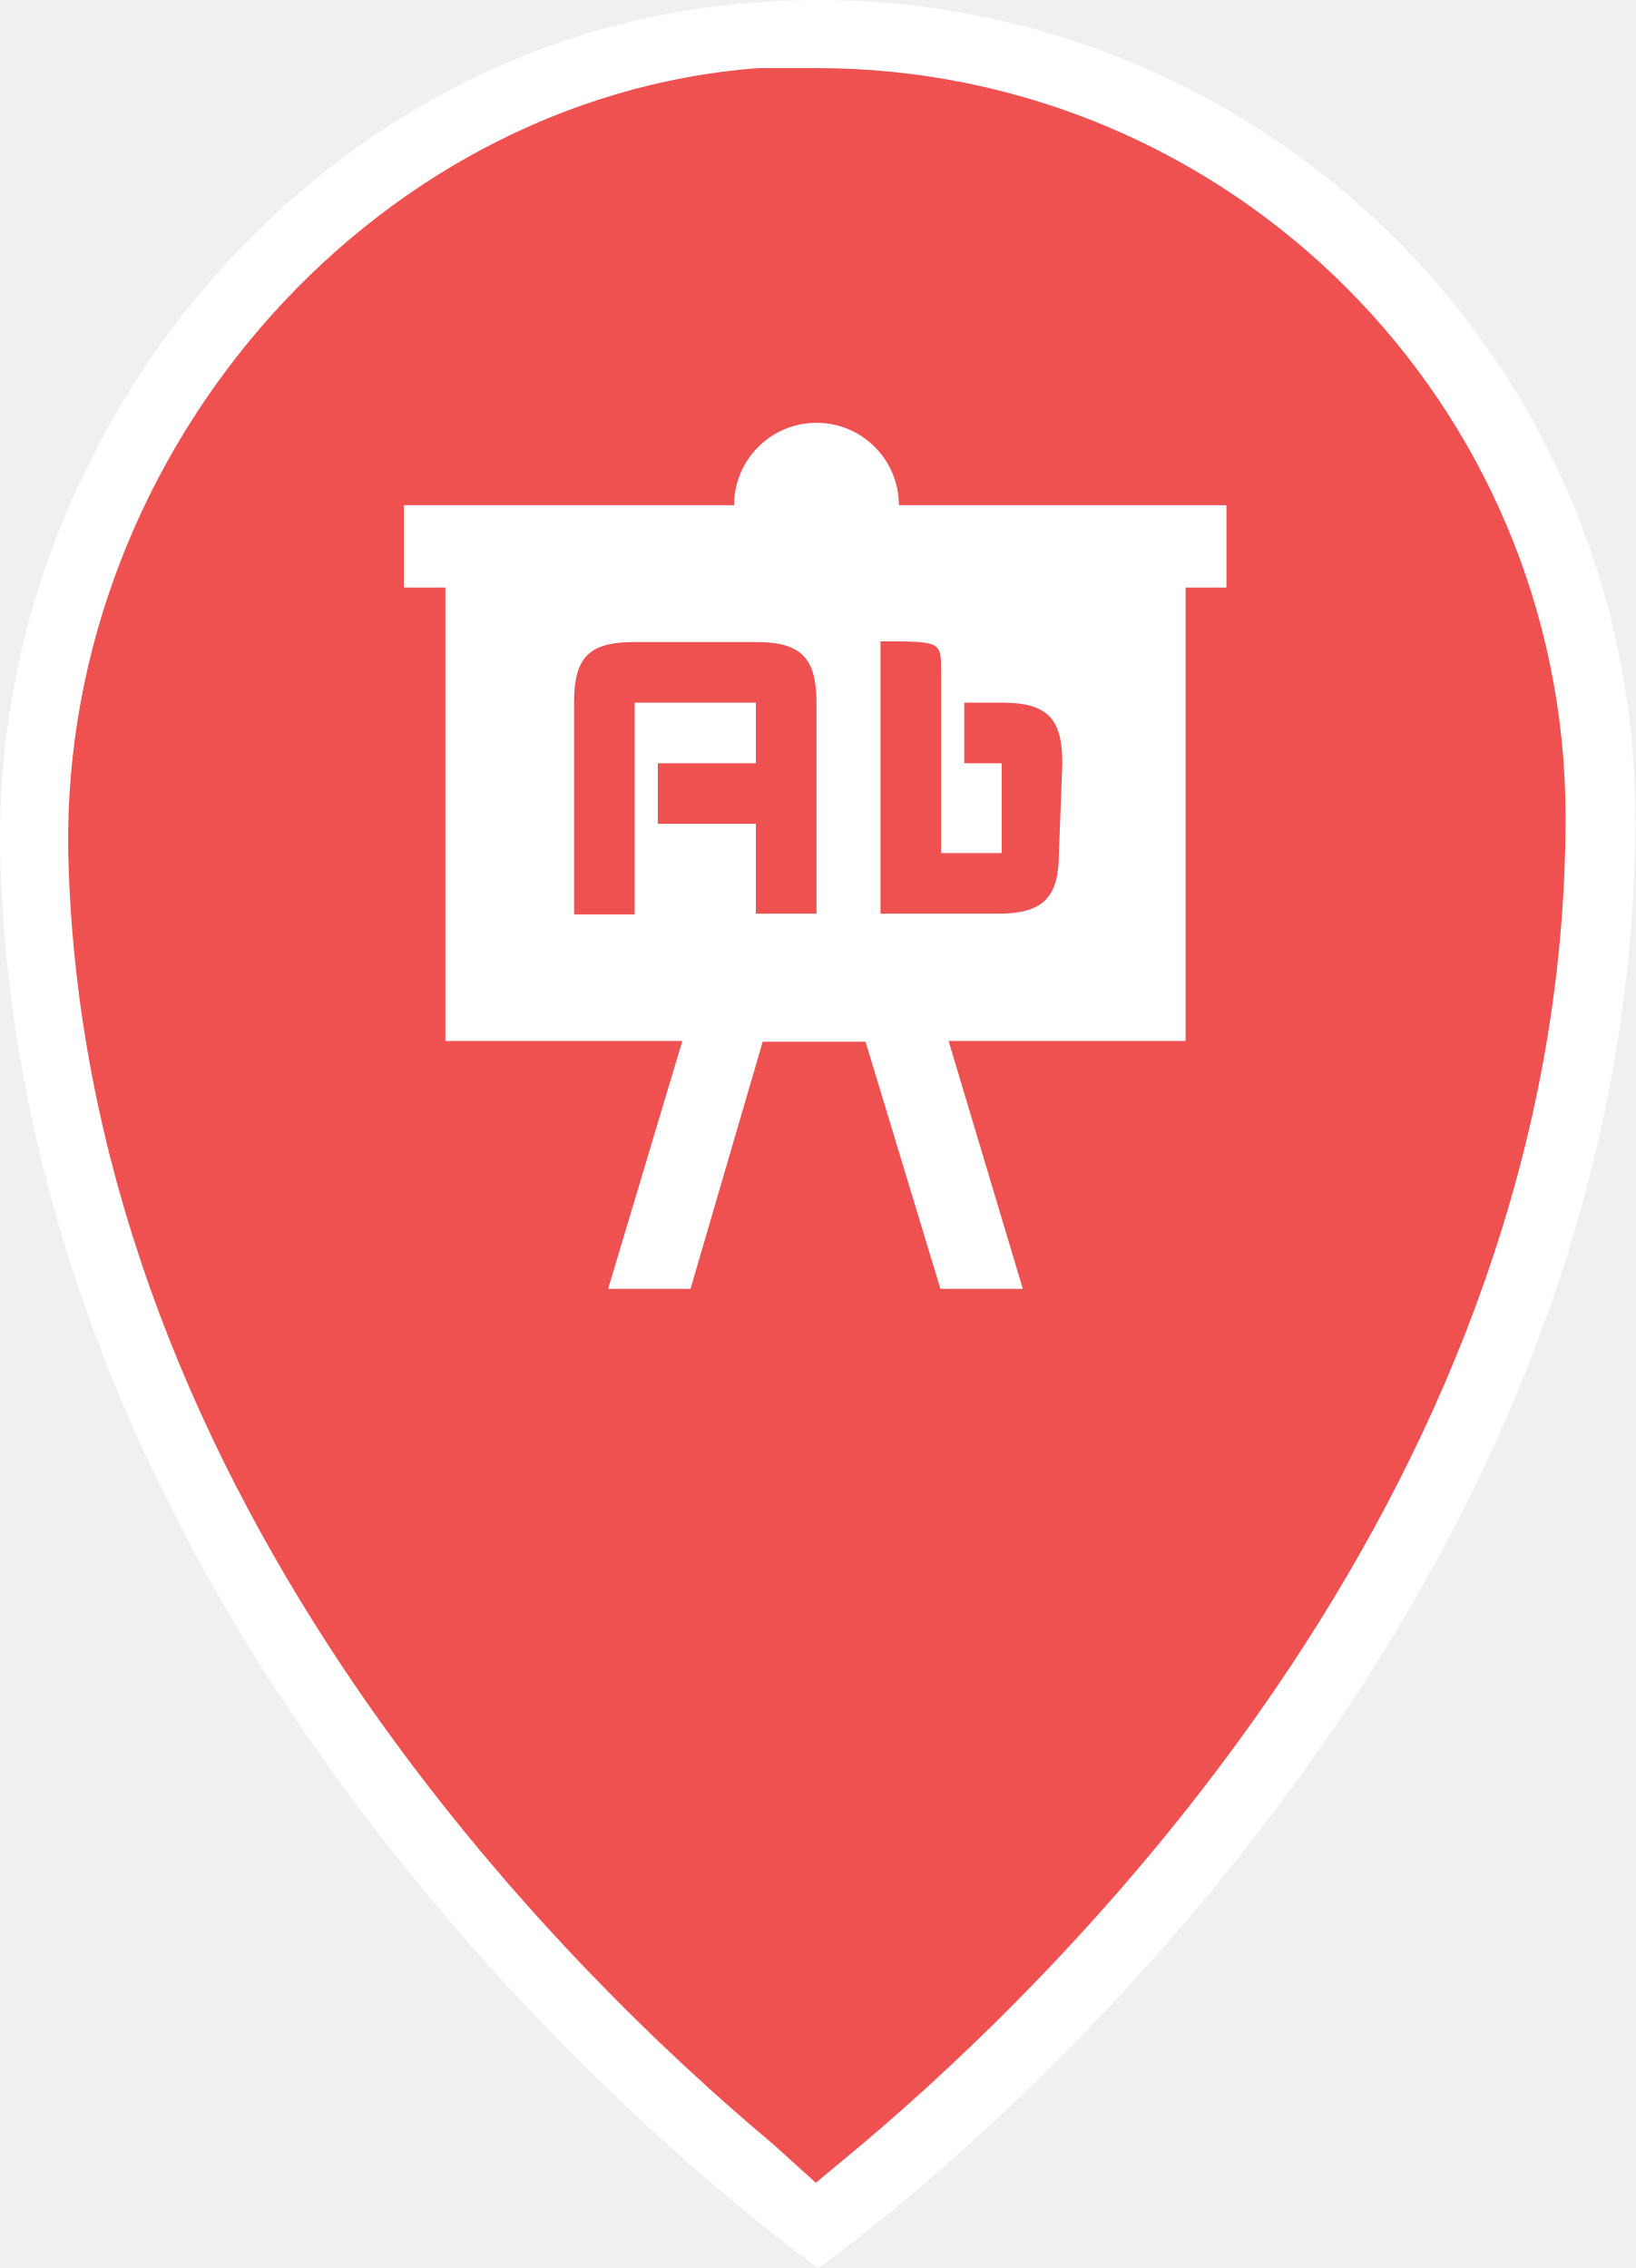
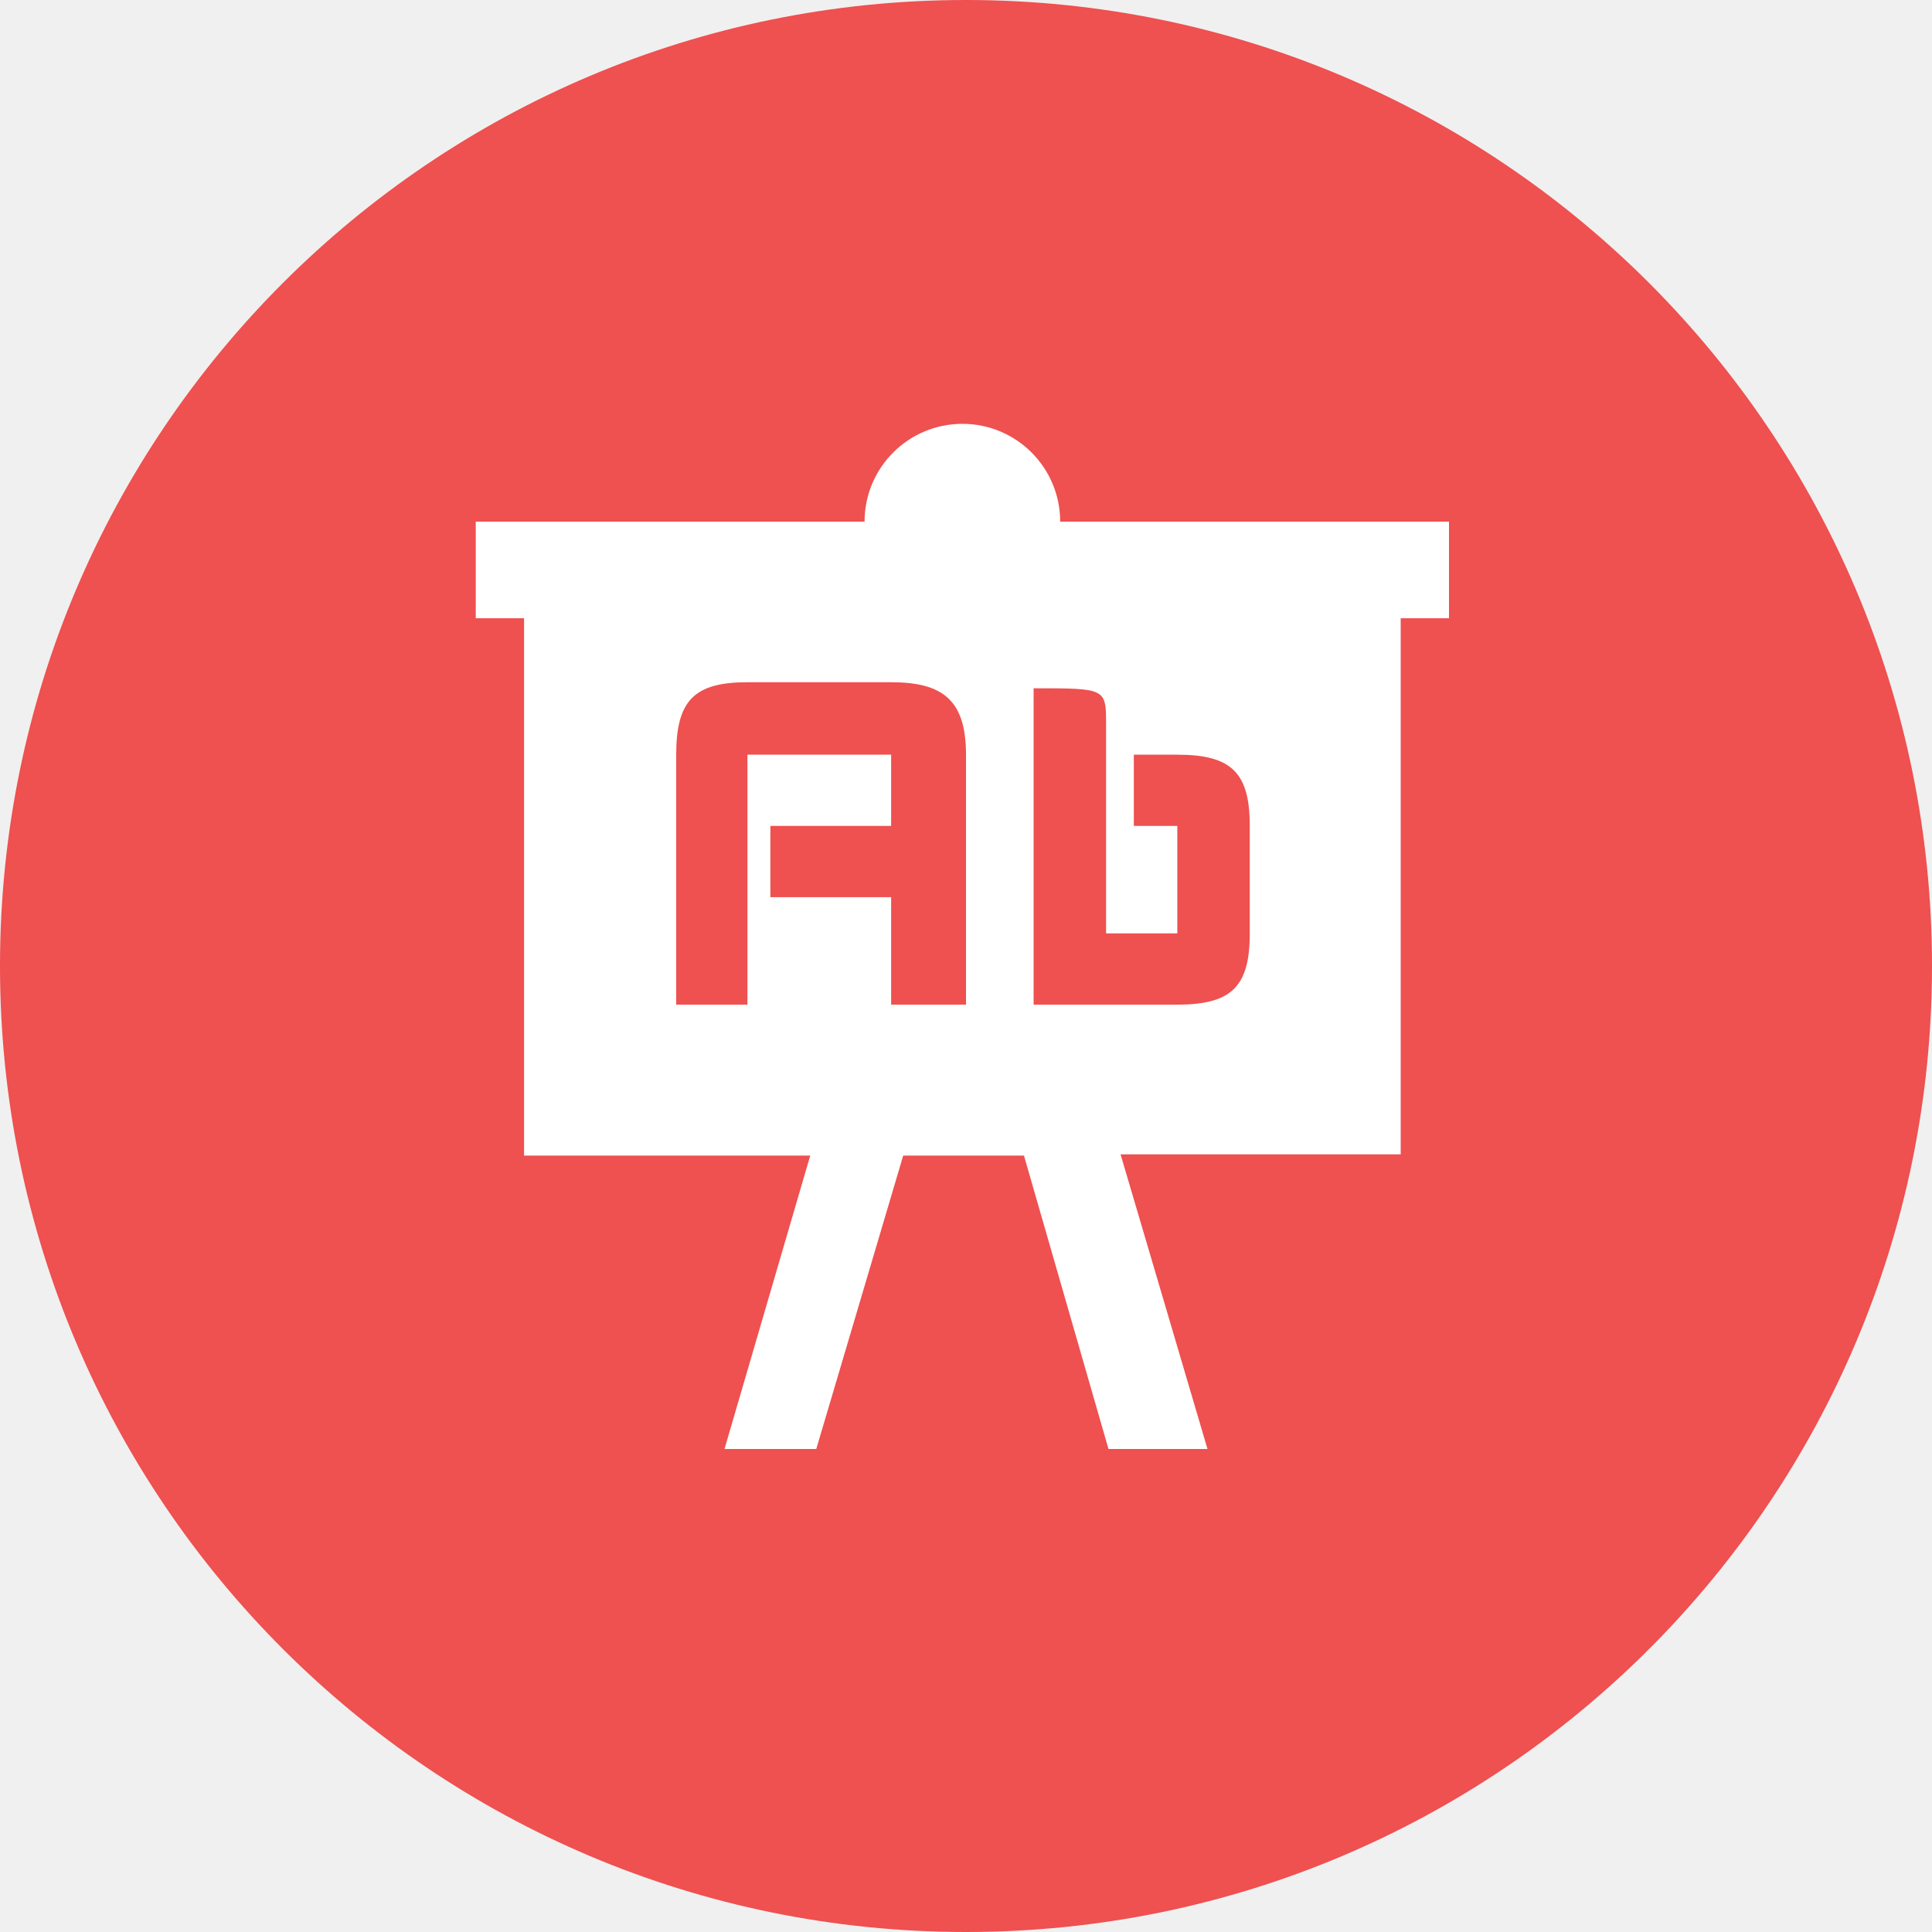
- <svg xmlns="http://www.w3.org/2000/svg" width="24.014" height="33.312" viewBox="0 0 24.014 33.312">
-   <g id="Group_448" data-name="Group 448" transform="translate(-5221 -5835)">
-     <path id="Path_157" data-name="Path 157" d="M17.89,4.57c-6.41.49-11.31,6.43-11,12.84.52,12.41,12,20.42,12,20.43h0s12-8.4,12-21.3a12,12,0,0,0-13-11.97Z" transform="translate(5214.124 5830.472)" fill="#fff" />
-     <path id="Path_128" data-name="Path 128" d="M17.42,35.56c-3-2.51-10-9.34-10.34-18.69-.25-6,4.38-11.36,10.12-11.8h.86a11,11,0,0,1,11,11c0,9.76-7.25,16.9-10.36,19.52l-.65.54Z" transform="translate(5214.93 5830.93)" fill="#ef5050" />
-     <path id="Path_129" data-name="Path 129" d="M19.27,11.49a1.21,1.21,0,0,0-2.42,0H12V12.7h.61v6.66h3.48L15,23h1.21l1.06-3.63h1.51L19.88,23h1.21L20,19.36h3.48V12.7h.6V11.49Zm-1.21,6h-.89V16.17H15.73v-.89h1.44v-.89H15.39v1.78h0V17.5H14.5V14.39c0-.67.22-.89.89-.89h1.78c.65,0,.89.22.89.89Zm3.56-.89c0,.65-.23.89-.89.89H19v-4c.89,0,.89,0,.89.44v.45h0V16.6h.89V15.28h-.55v-.89h.55c.66,0,.89.22.89.89Z" transform="translate(5214.93 5830.93)" fill="#fff" />
+ <svg xmlns="http://www.w3.org/2000/svg" viewBox="0 0 16 16">
+   <defs>
+     <style>.cls-1{fill:#fff;}.cls-2{fill:#ef5050;}</style>
+   </defs>
+   <g id="Layer_2" data-name="Layer 2">
+     <g id="Layer_1-2" data-name="Layer 1">
+       <circle class="cls-1" cx="8" cy="8" r="7.5" />
+       <path class="cls-2" d="M8.56,8.32H9.75c.45,0,.6-.15.6-.59V6.84c0-.44-.15-.59-.6-.59H9.39v.59h.36v.89H9.16V6.25h0V6c0-.3,0-.3-.6-.3Z" />
+       <path class="cls-2" d="M7.38,5.65H6.19c-.44,0-.59.15-.59.6V8.32h.59V7.43h0V6.25H7.38v.59h-1v.59h1v.89H8V6.25C8,5.8,7.81,5.65,7.38,5.65Z" />
+       <path class="cls-2" d="M8,0a8,8,0,1,0,8,8A8,8,0,0,0,8,0Zm4,5.12H11.6V9.56H9.28L10,12H9.18l-.7-2.43h-1L6.76,12H6l.71-2.43H4.34V5.12h-.4v-.8H7.16a.81.81,0,0,1,1.62,0H12Z" />
+     </g>
  </g>
</svg>
